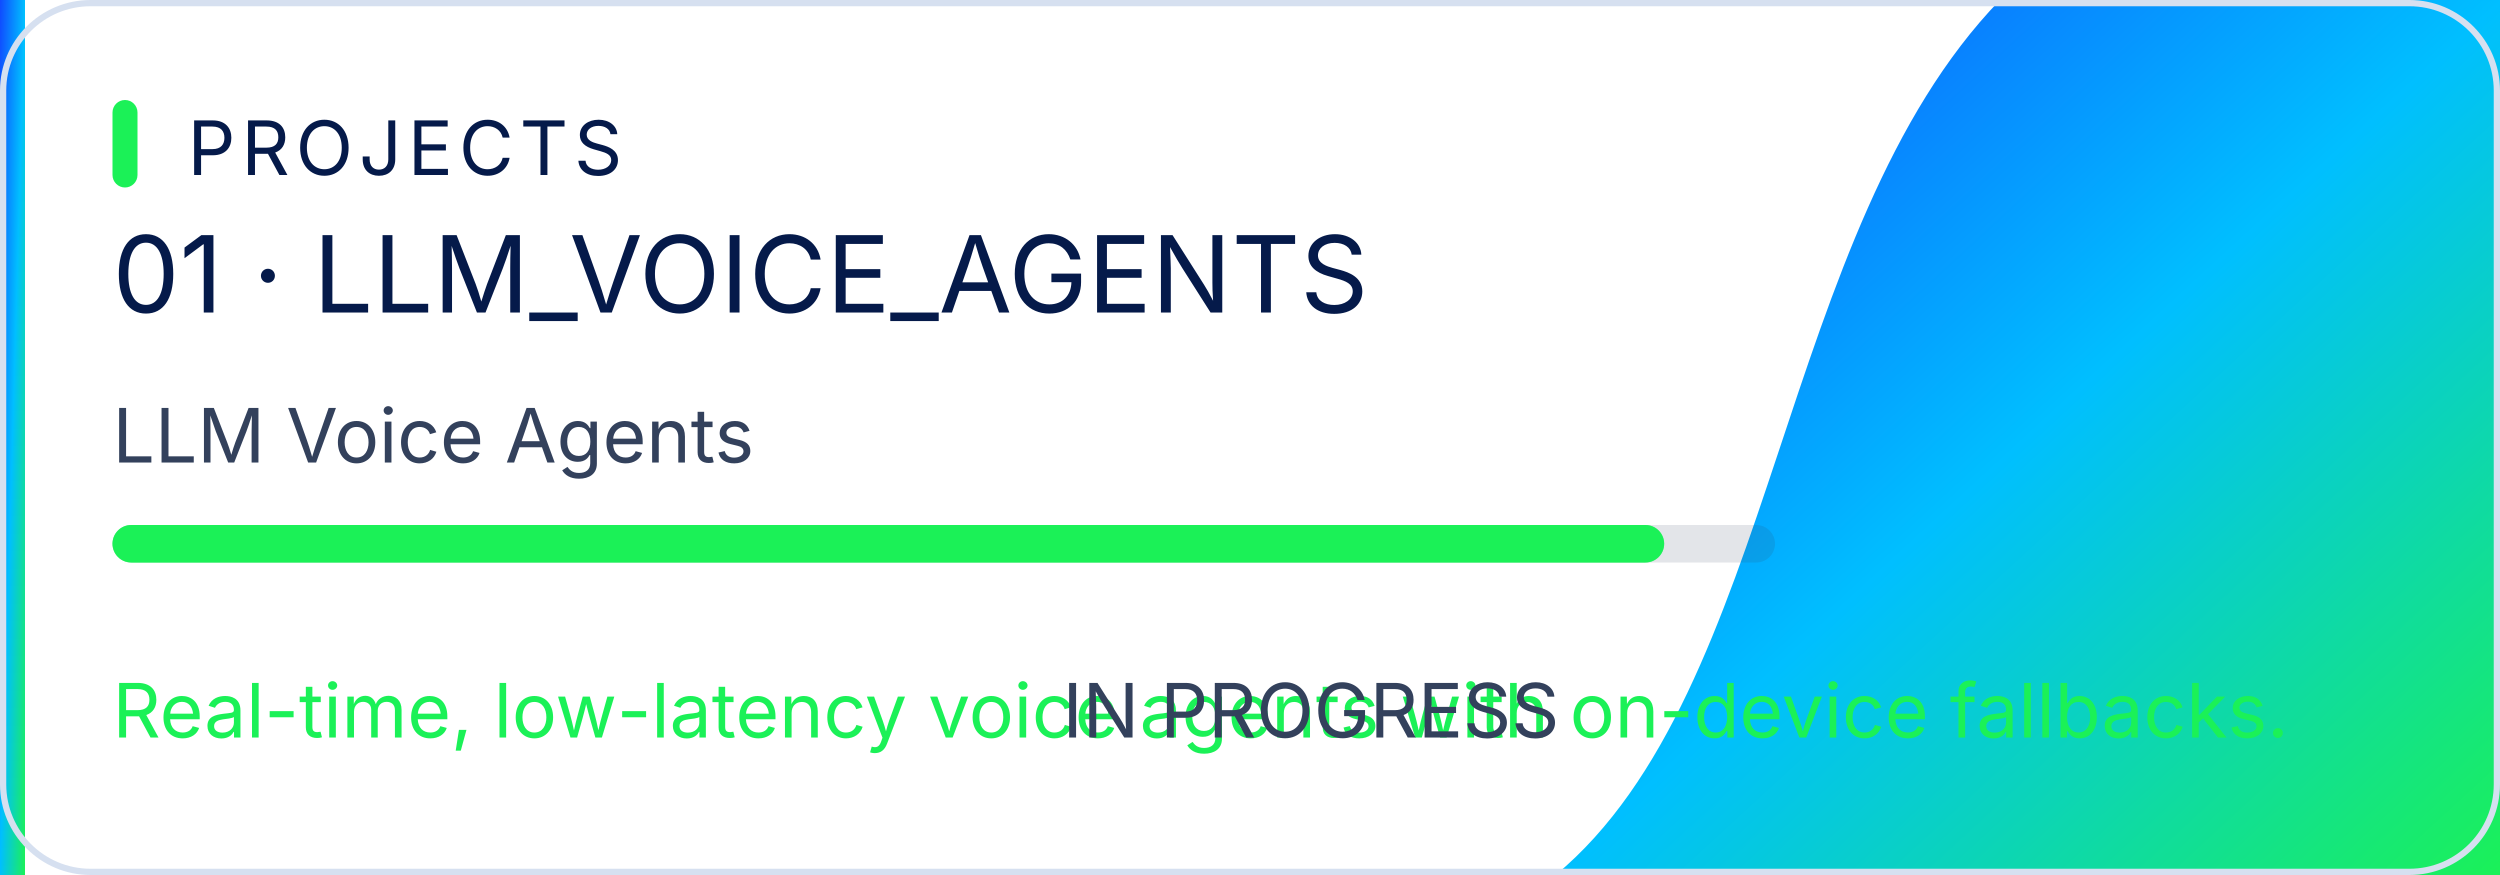
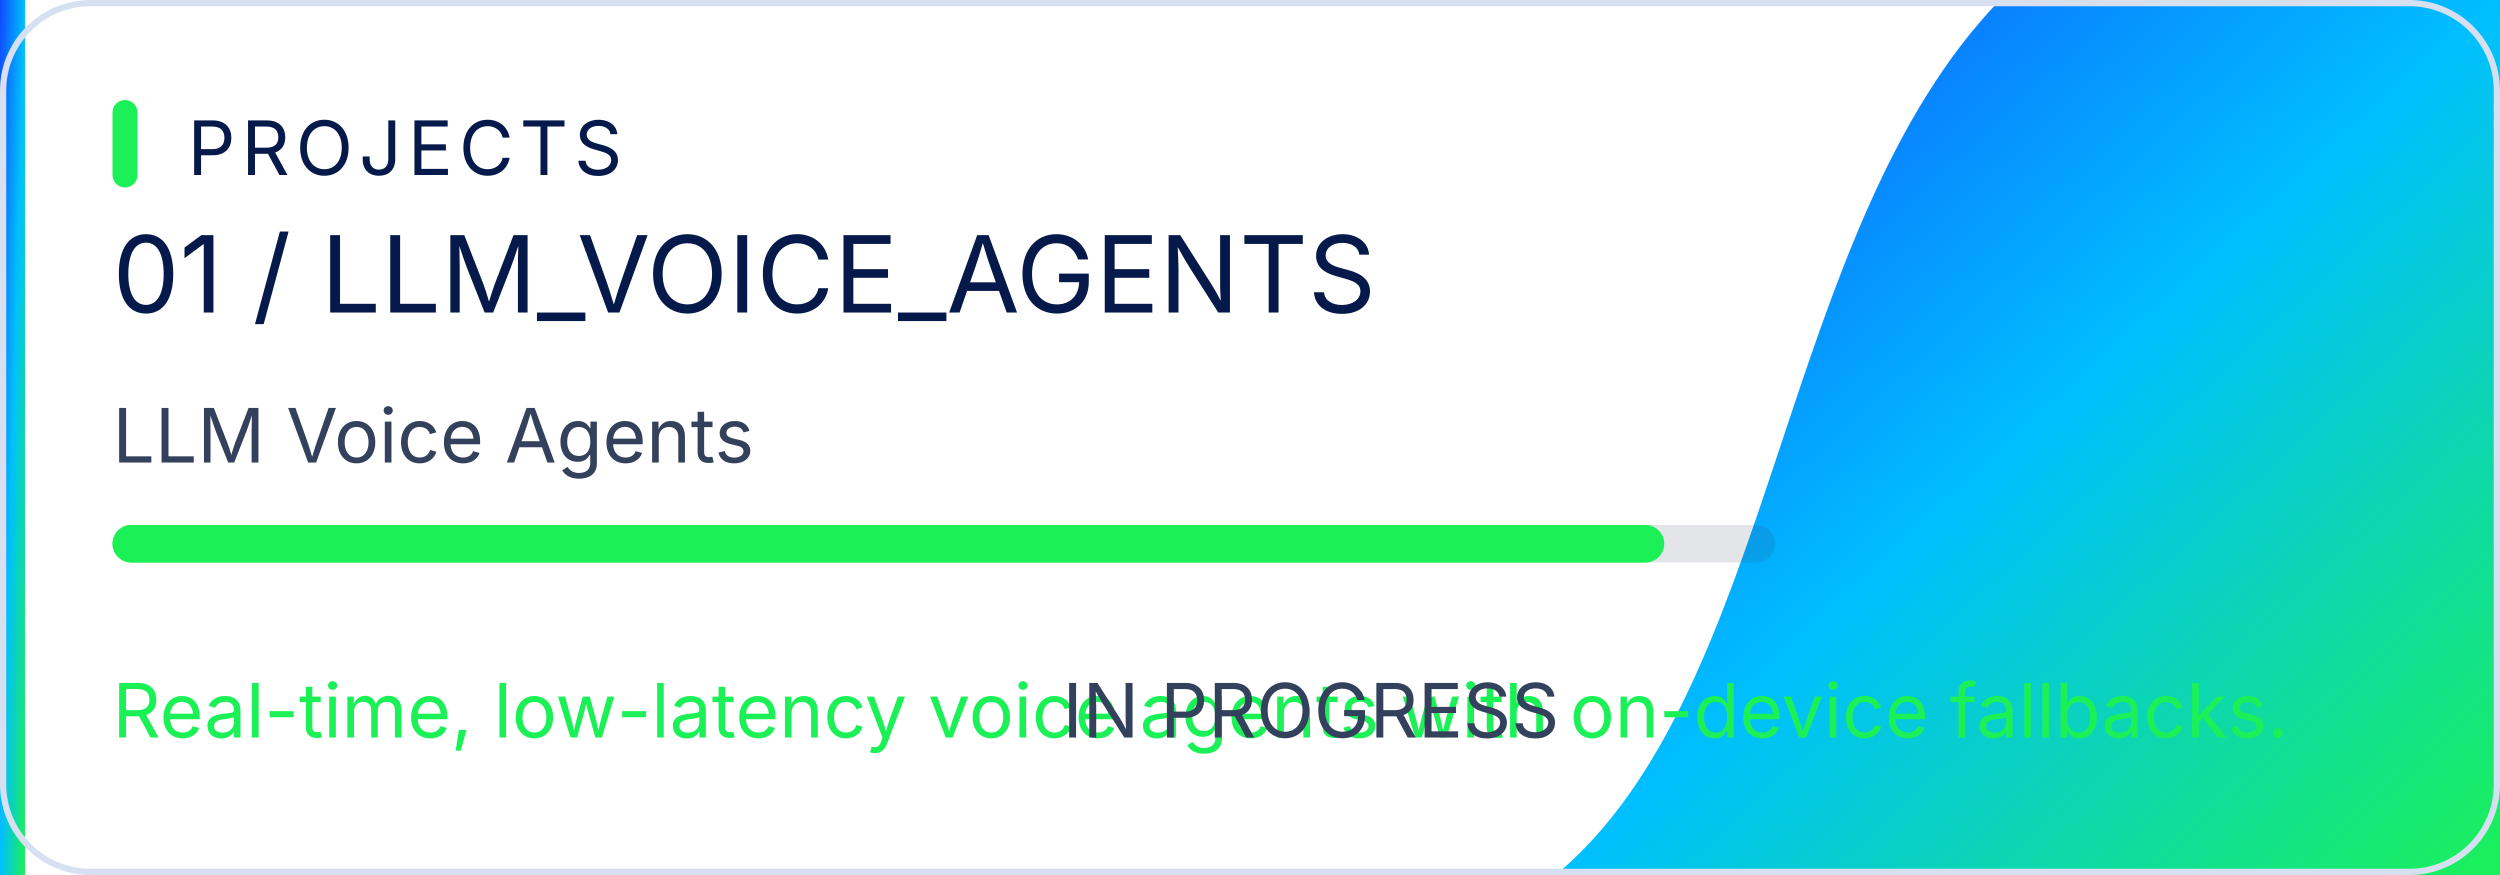
<svg xmlns="http://www.w3.org/2000/svg" width="400" height="140" viewBox="0 0 400 140" font-family="'Inter','Segoe UI',system-ui,-apple-system,sans-serif">
  <defs>
    <linearGradient id="bg" x1="0" y1="0" x2="1" y2="1">
      <stop offset="0" stop-color="#104AFF" />
      <stop offset="0.5" stop-color="#00BFFF" />
      <stop offset="1" stop-color="#1BF157" />
    </linearGradient>
  </defs>
  <rect x="0" y="0" width="400" height="140" fill="#ffffff" />
  <rect class="barL" x="0" y="0" width="4" height="140" fill="url(#bg)" />
  <path class="cut" d="M400 0 L400 140 L248.9 140 C 284.4 110.5 284.4 36.8 320.0 0 Z" fill="url(#bg)" />
  <rect x="18" y="16" width="4" height="14" rx="2" fill="#1BF157" />
  <text x="30" y="28" font="700 13 'Inter','Segoe UI',system-ui,-apple-system,sans-serif" letter-spacing="0.08em" fill="#051A4A">PROJECTS</text>
-   <text x="18" y="50" font="700 17 'JetBrains Mono','Fira Code','SFMono-Regular',ui-monospace,Consolas,monospace" font-size="17" fill="#051A4A">01 · LLM_VOICE_AGENTS</text>
+   <text x="18" y="50" font="700 17 'JetBrains Mono','Fira Code','SFMono-Regular',ui-monospace,Consolas,monospace" font-size="17" fill="#051A4A">01 / LLM_VOICE_AGENTS</text>
  <text x="18" y="74" font="400 12 'Inter','Segoe UI',system-ui,-apple-system,sans-serif" fill="#33415C">LLM Voice Agents</text>
  <rect class="b2" x="18" y="84" width="266" height="6" rx="3" fill="#33415C22" />
  <rect class="b1 bar" x="18" y="84" width="248.267" height="6" rx="3" fill="#1BF157" opacity=".45" />
  <rect class="b3 bar" x="18" y="84" width="248.267" height="6" rx="3" fill="#1BF157" />
  <text x="18" y="118" font="600 11 'JetBrains Mono','Fira Code','SFMono-Regular',ui-monospace,Consolas,monospace" fill="#1BF157">Real-time, low-latency voice agents with on-device fallbacks.</text>
  <text x="170" y="118" font="600 11 'JetBrains Mono','Fira Code','SFMono-Regular',ui-monospace,Consolas,monospace" fill="#33415C">IN PROGRESS</text>
  <rect x="0.5" y="0.5" width="399" height="139" rx="14" fill="none" stroke="#d6e0f0" />
</svg>
